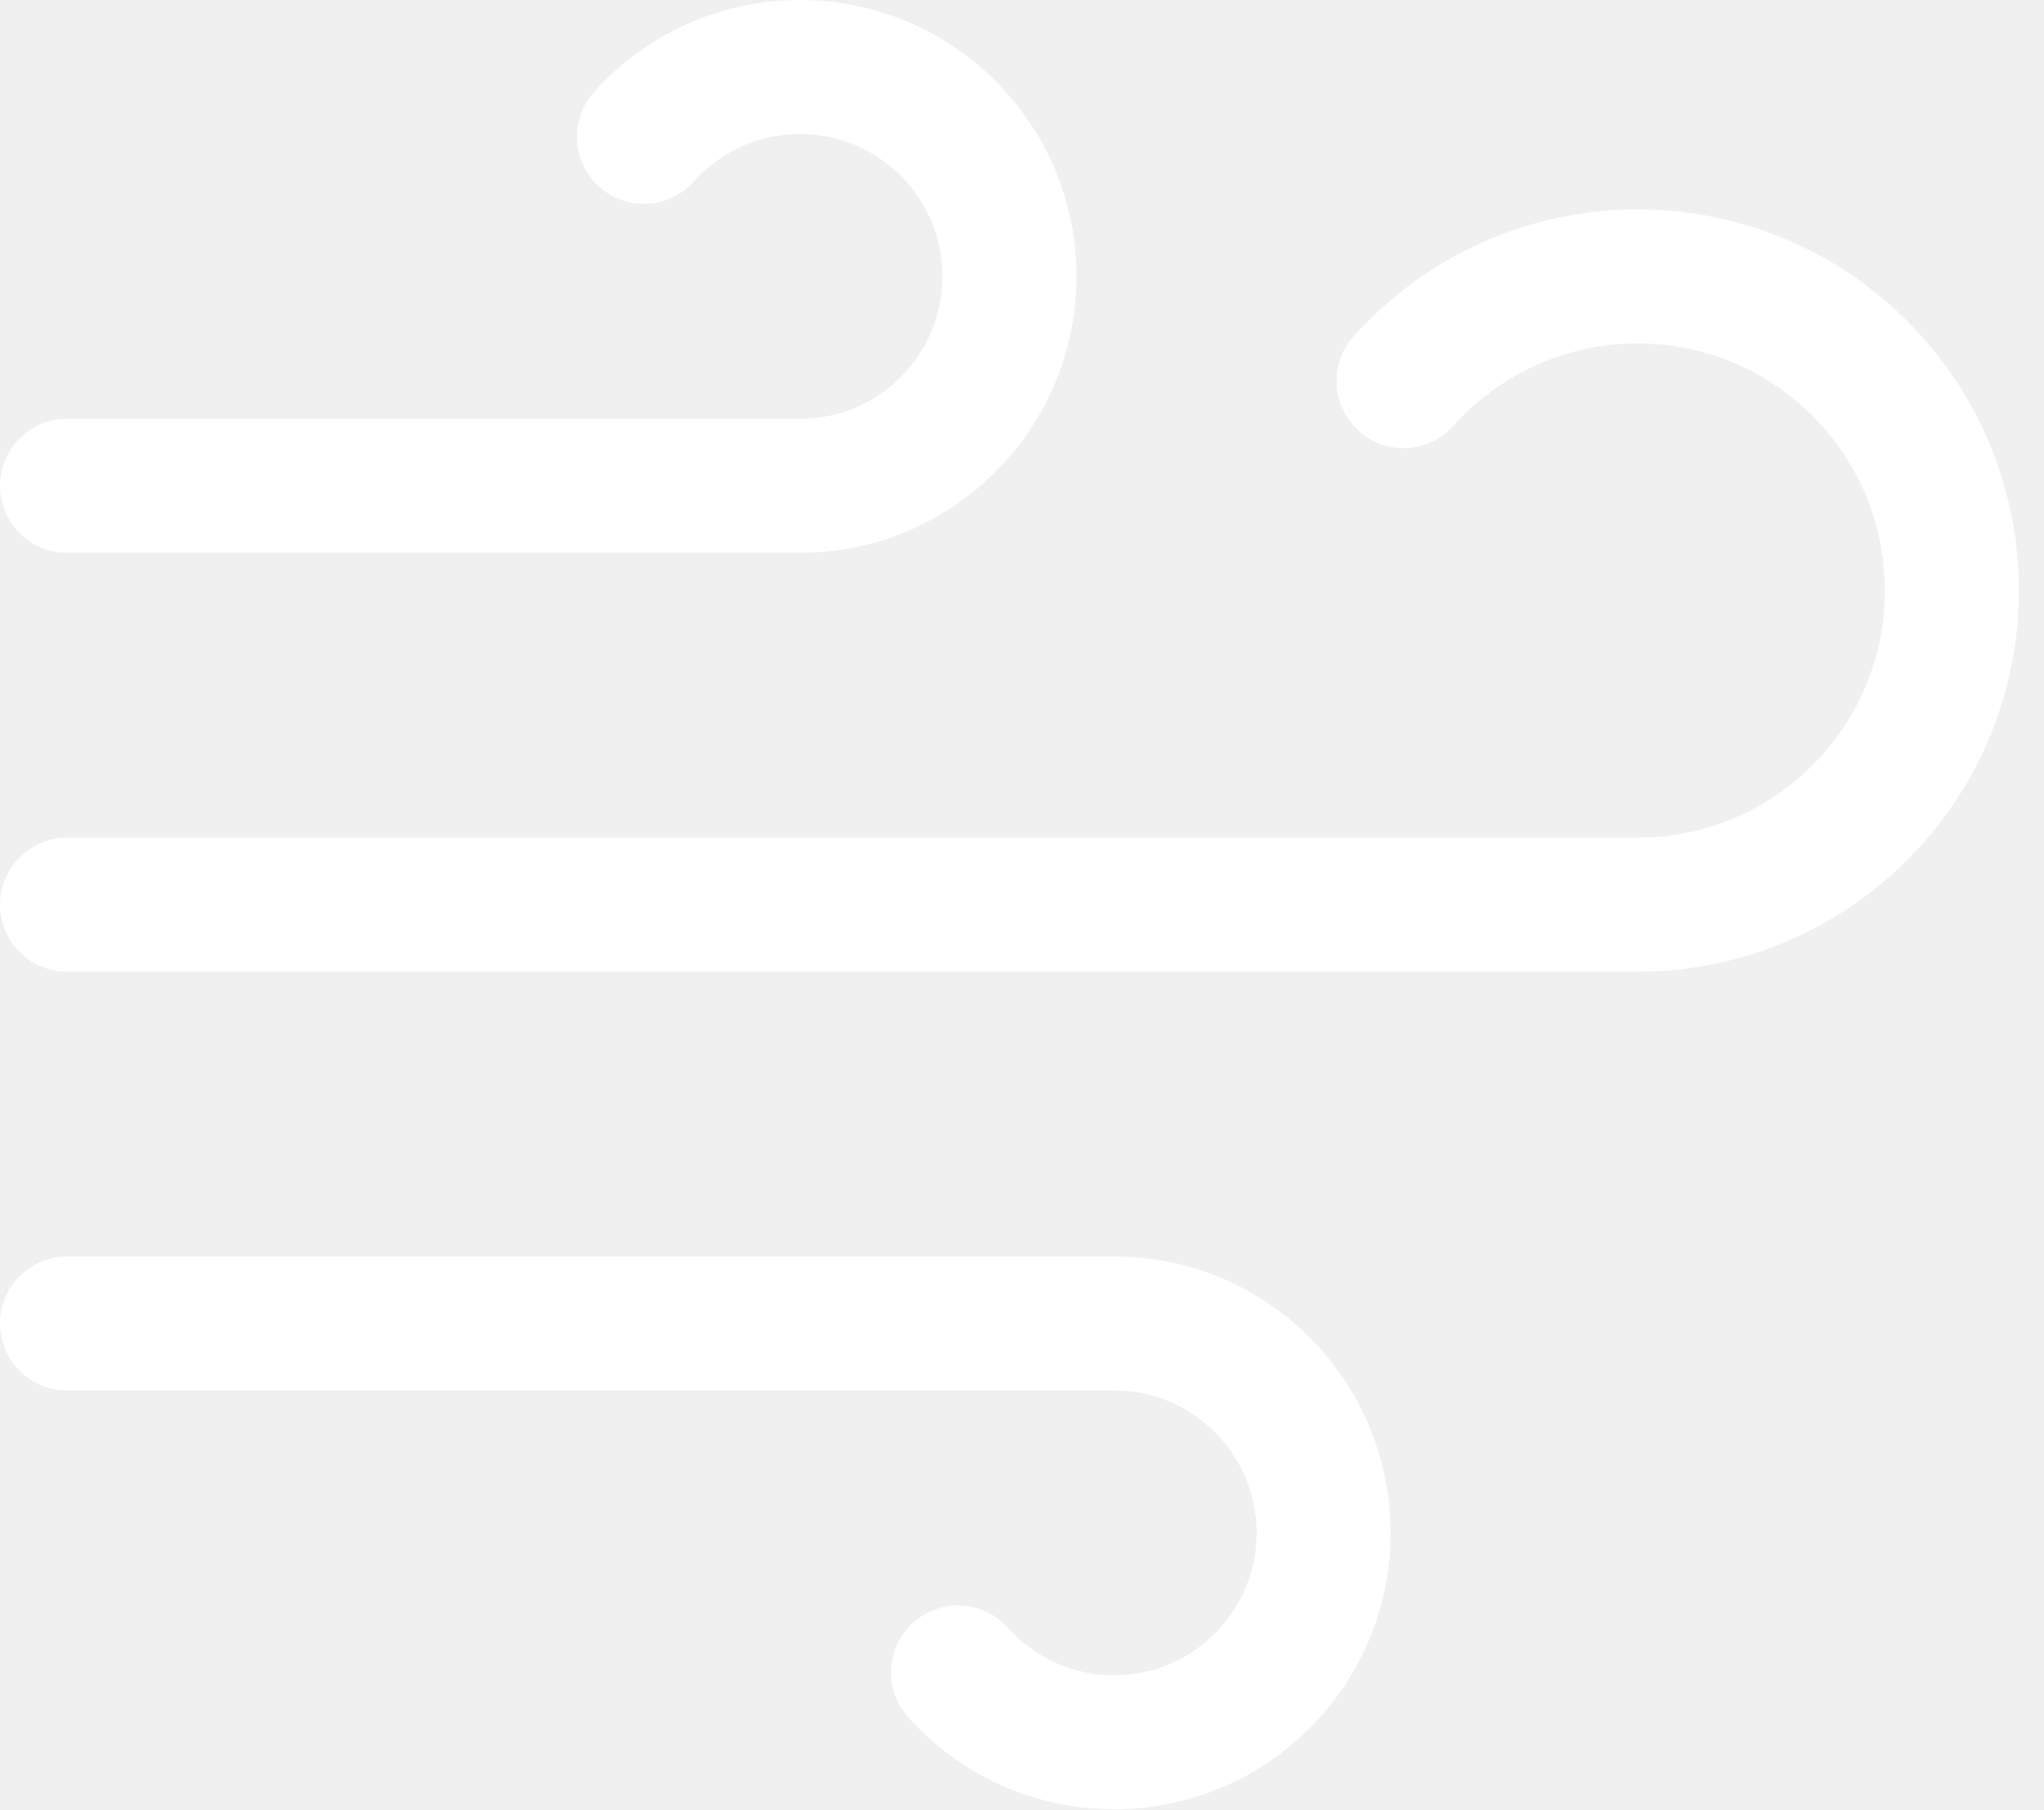
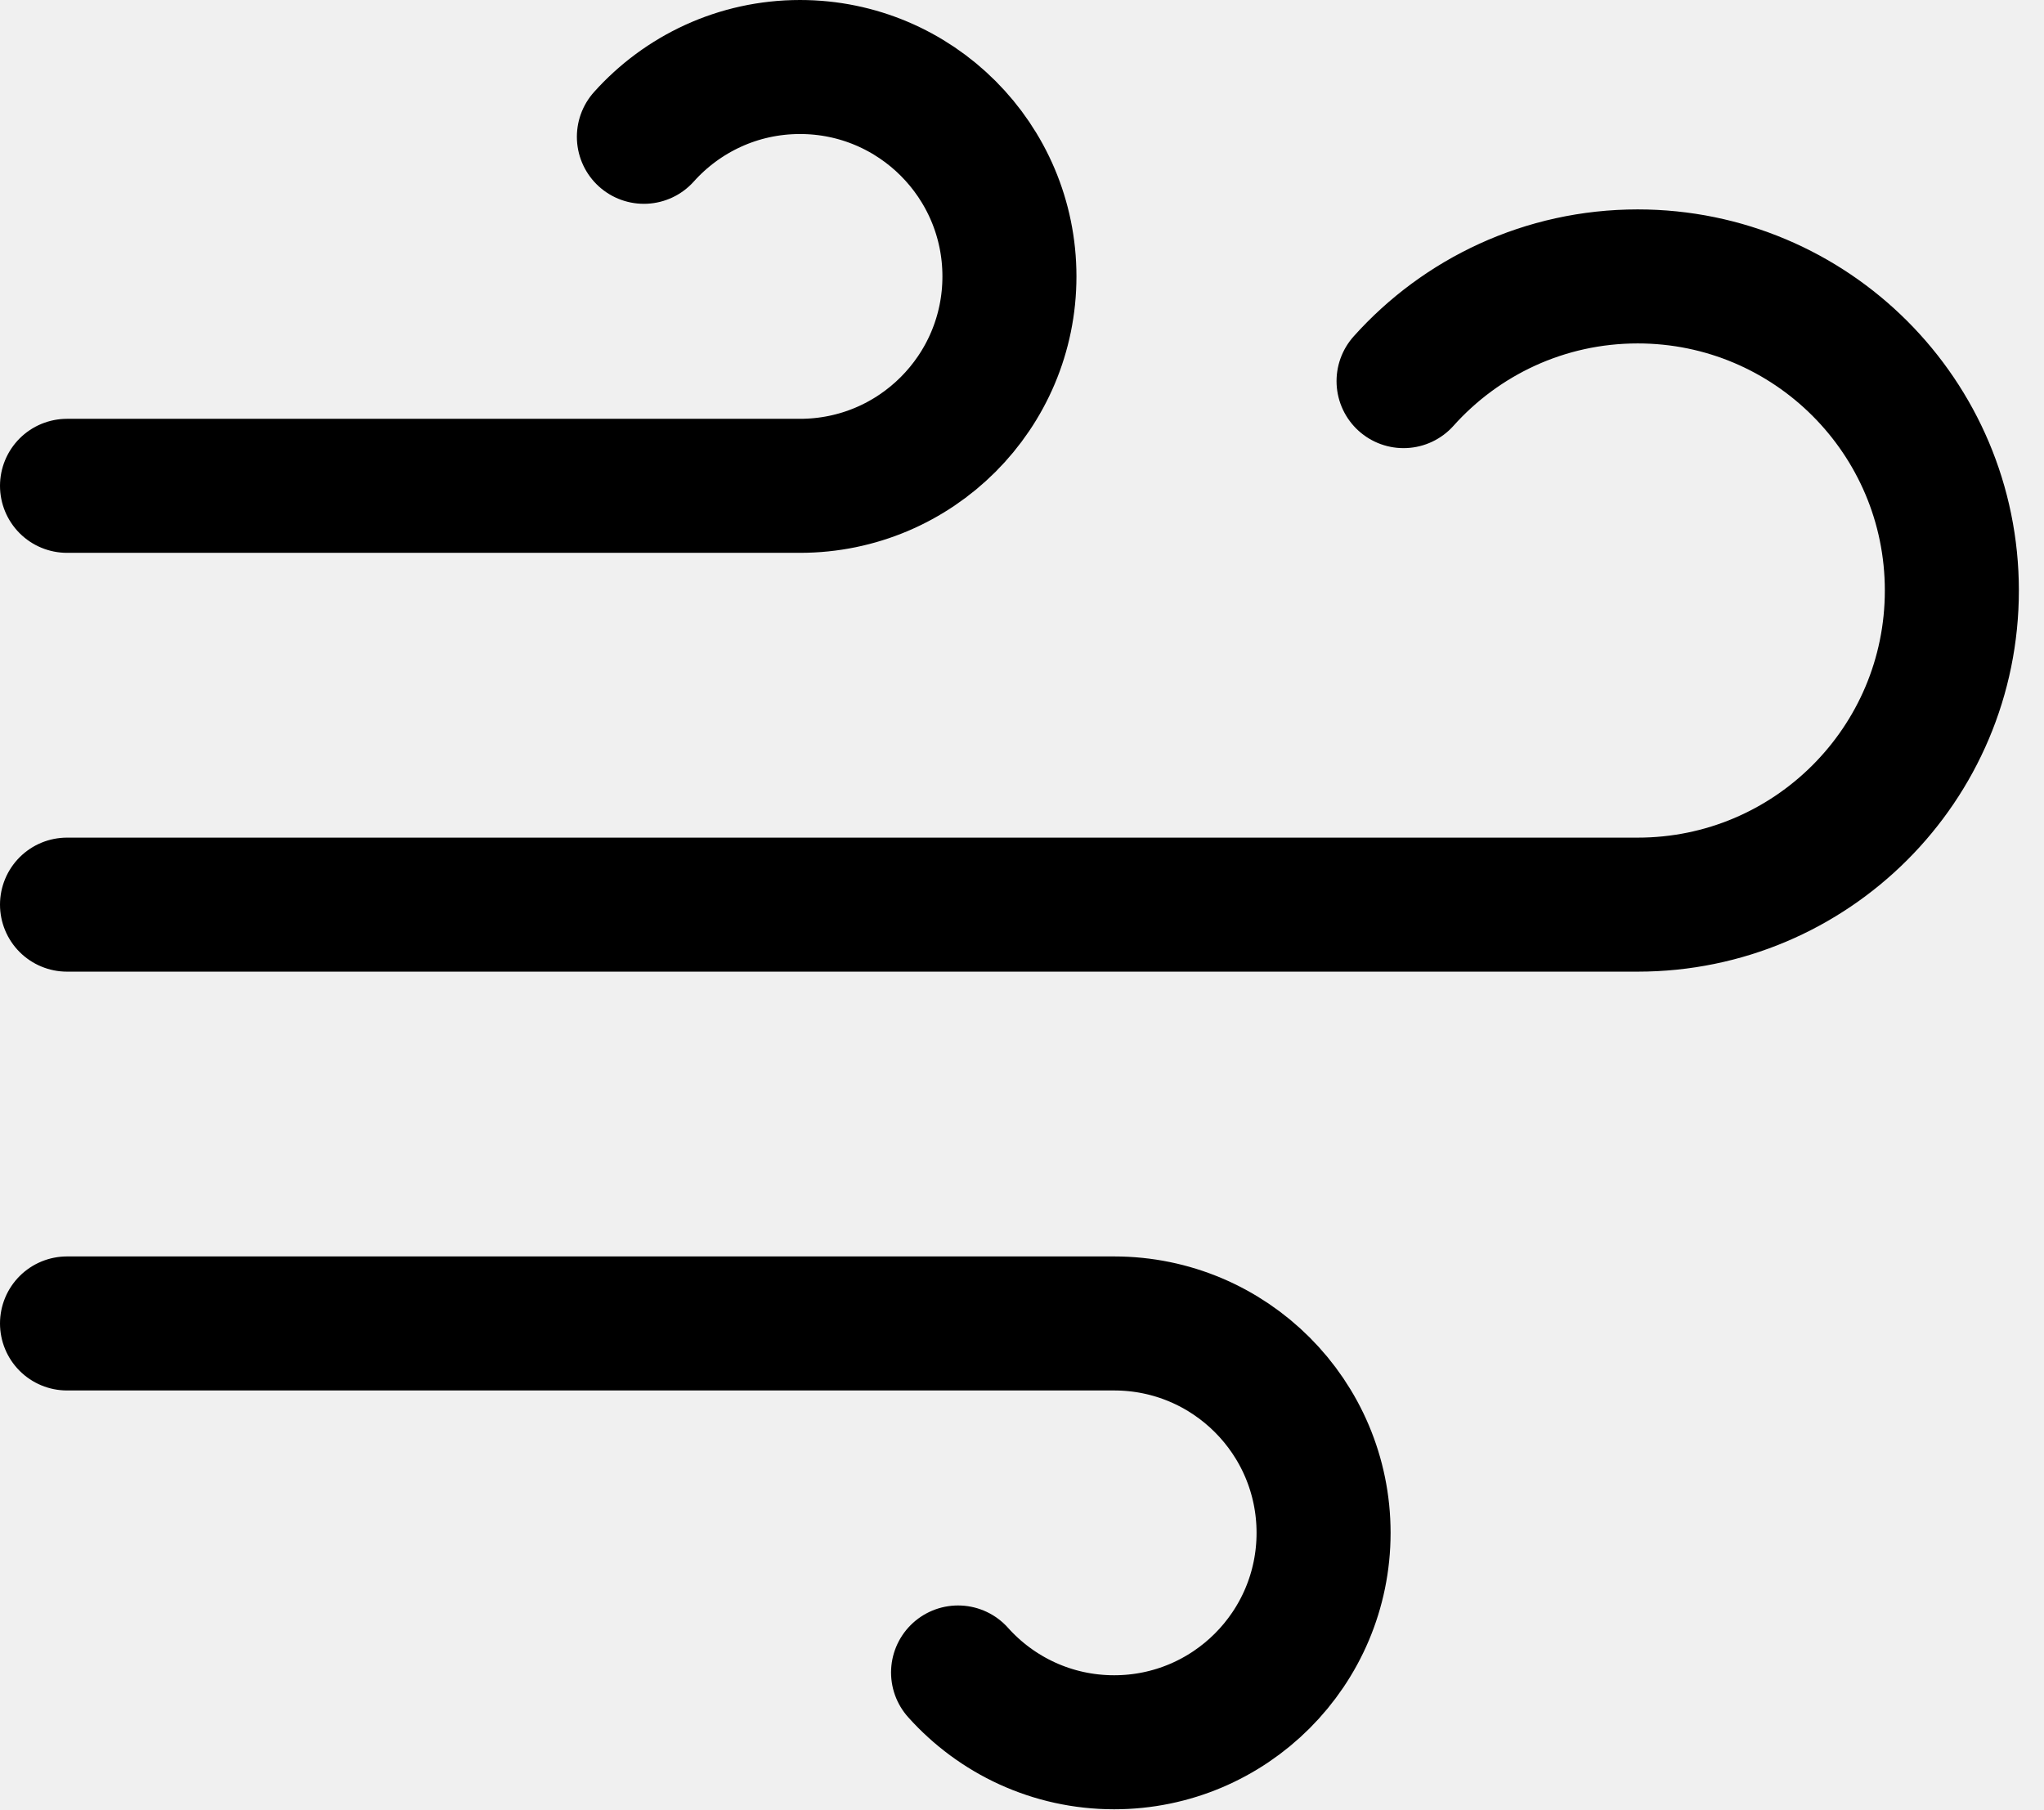
<svg xmlns="http://www.w3.org/2000/svg" width="61" height="54" viewBox="0 0 61 54" fill="none">
-   <path d="M41.887 11.375C43.604 9.457 46.098 8.25 48.875 8.25C54.053 8.25 58.25 12.447 58.25 17.625C58.25 22.803 54.053 27 48.875 27H2M19.216 4.083C20.361 2.805 22.024 2 23.875 2C27.327 2 30.125 4.798 30.125 8.25C30.125 11.702 27.327 14.5 23.875 14.5H2M28.592 49.917C29.736 51.195 31.399 52 33.25 52C36.702 52 39.5 49.202 39.5 45.75C39.5 42.298 36.702 39.5 33.25 39.5H2" stroke="white" stroke-width="4" stroke-linecap="round" stroke-linejoin="round" />
+   <path d="M41.887 11.375C43.604 9.457 46.098 8.25 48.875 8.25C54.053 8.25 58.25 12.447 58.25 17.625C58.25 22.803 54.053 27 48.875 27H2M19.216 4.083C20.361 2.805 22.024 2 23.875 2C27.327 2 30.125 4.798 30.125 8.25C30.125 11.702 27.327 14.5 23.875 14.5H2M28.592 49.917C29.736 51.195 31.399 52 33.25 52C36.702 52 39.5 49.202 39.5 45.75C39.5 42.298 36.702 39.5 33.25 39.5H2" stroke="black" stroke-width="4" stroke-linecap="round" stroke-linejoin="round" />
</svg>
